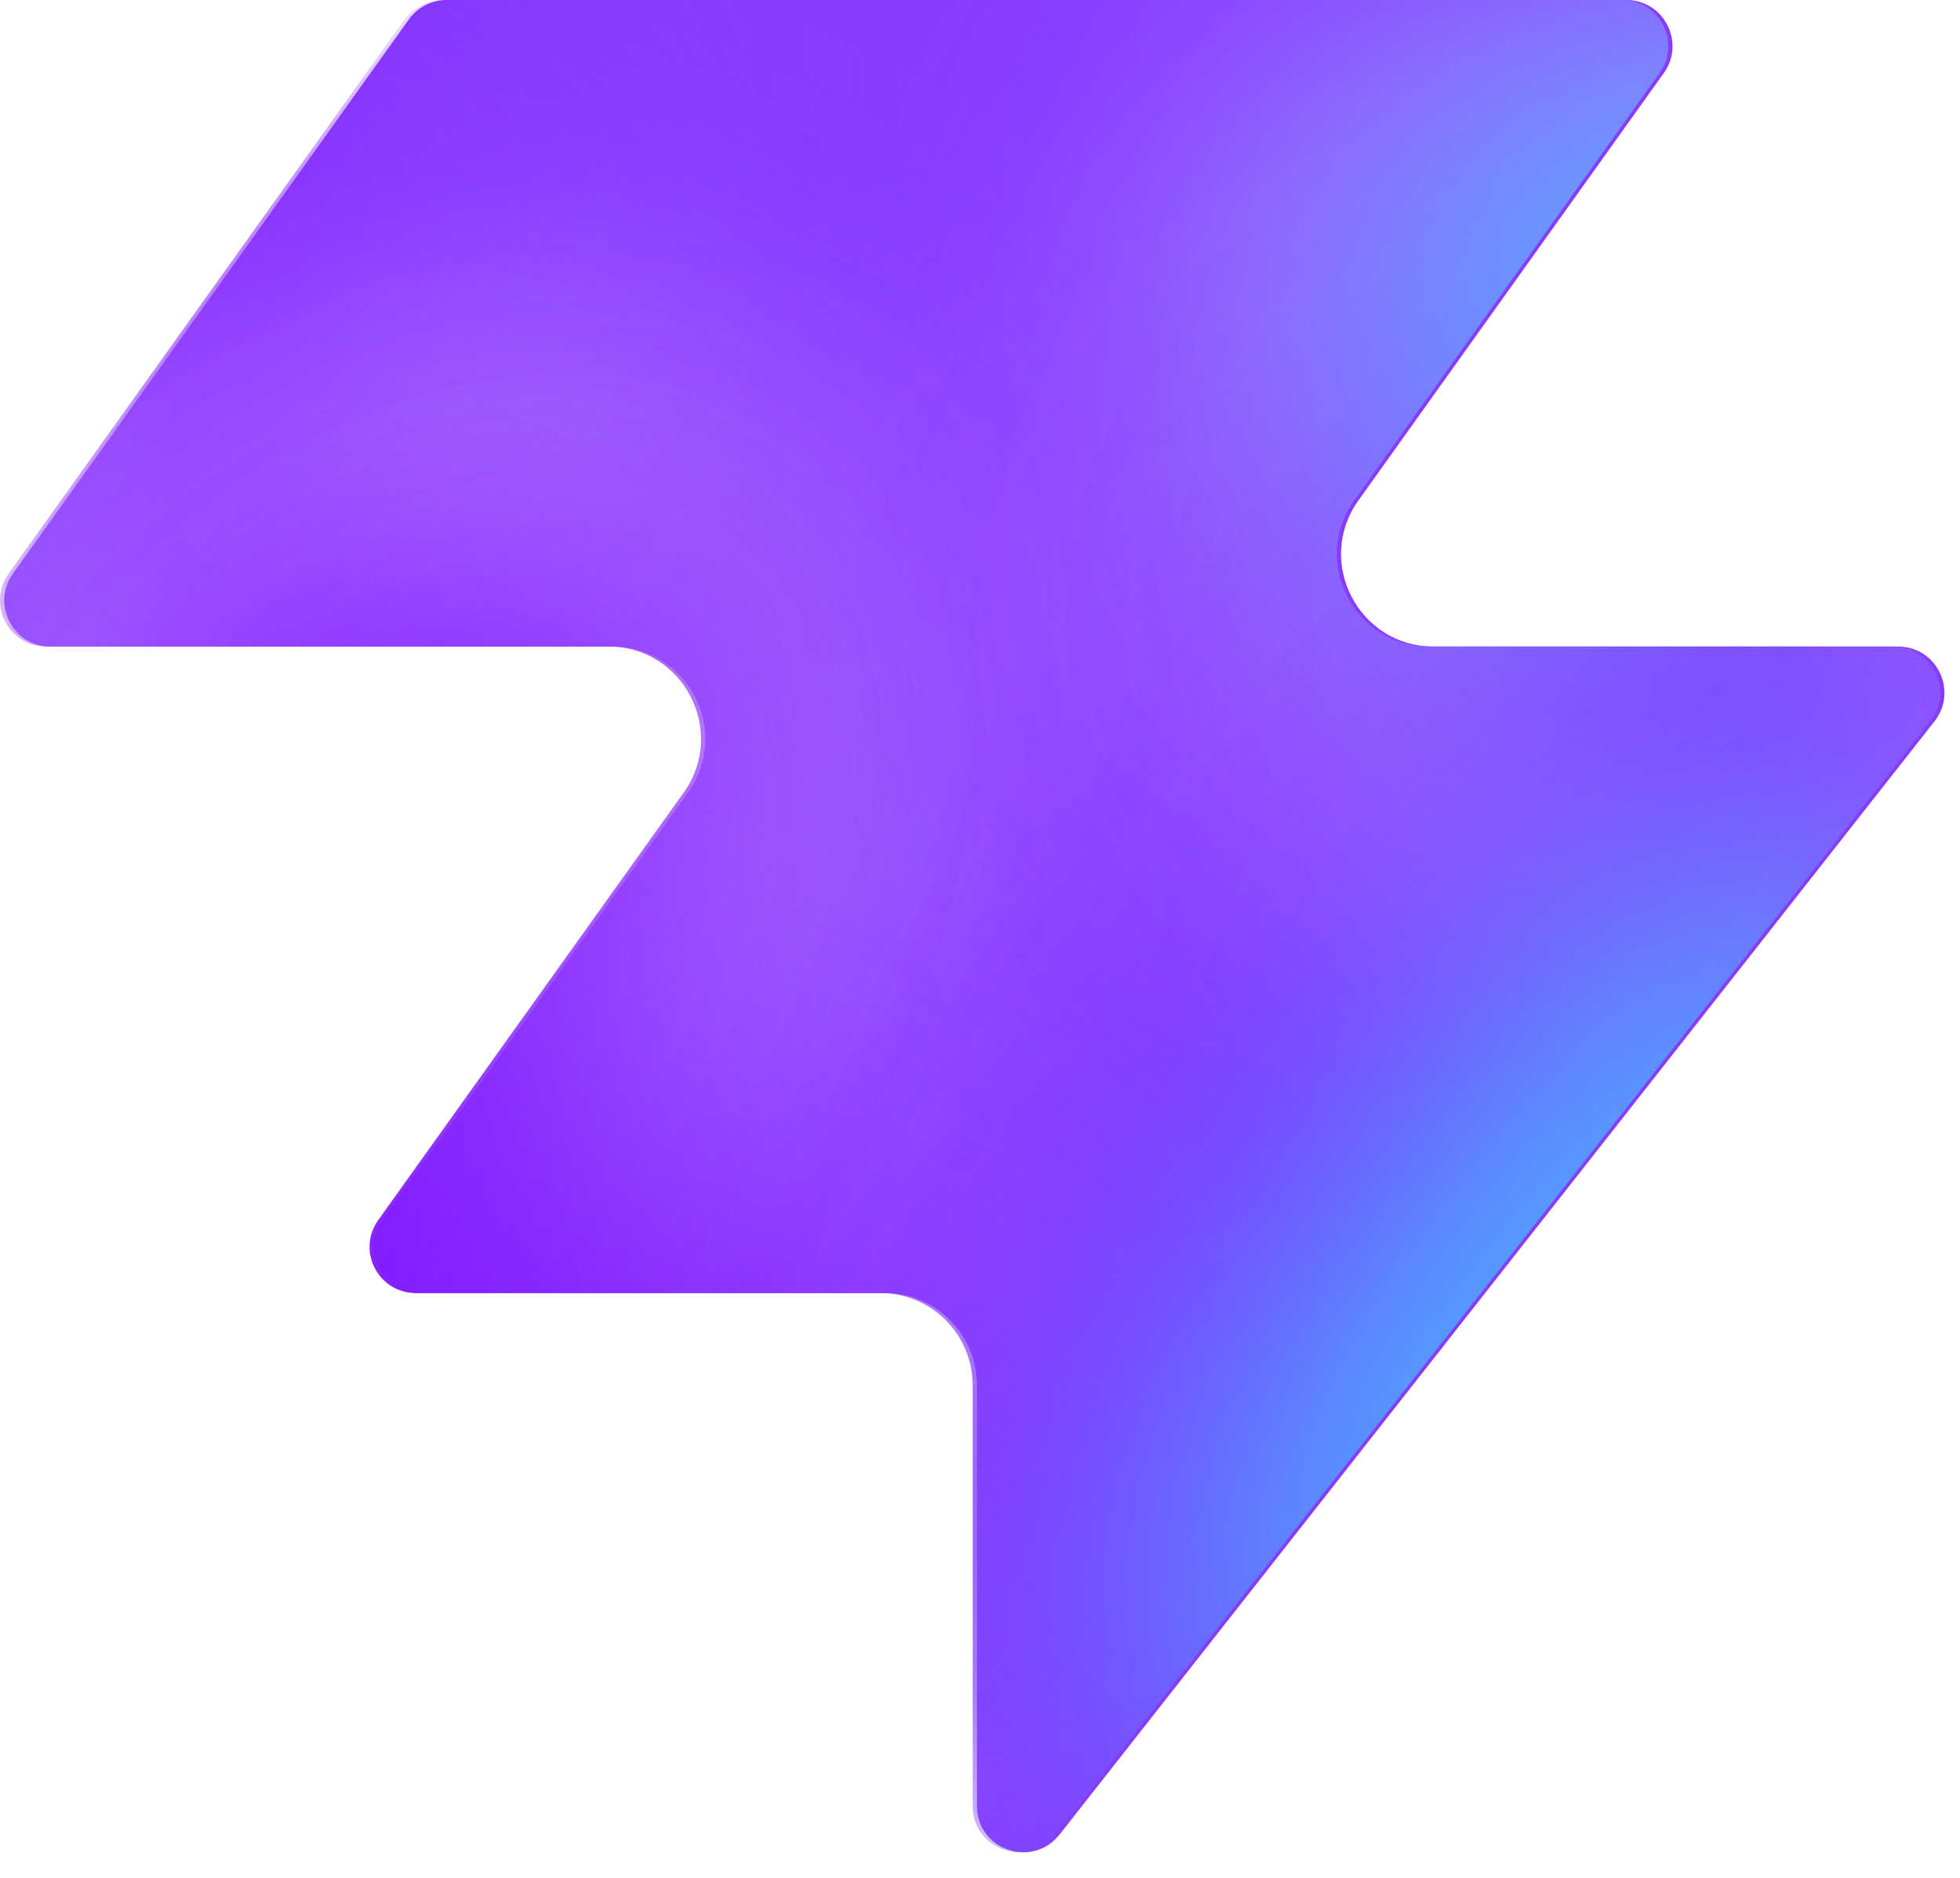
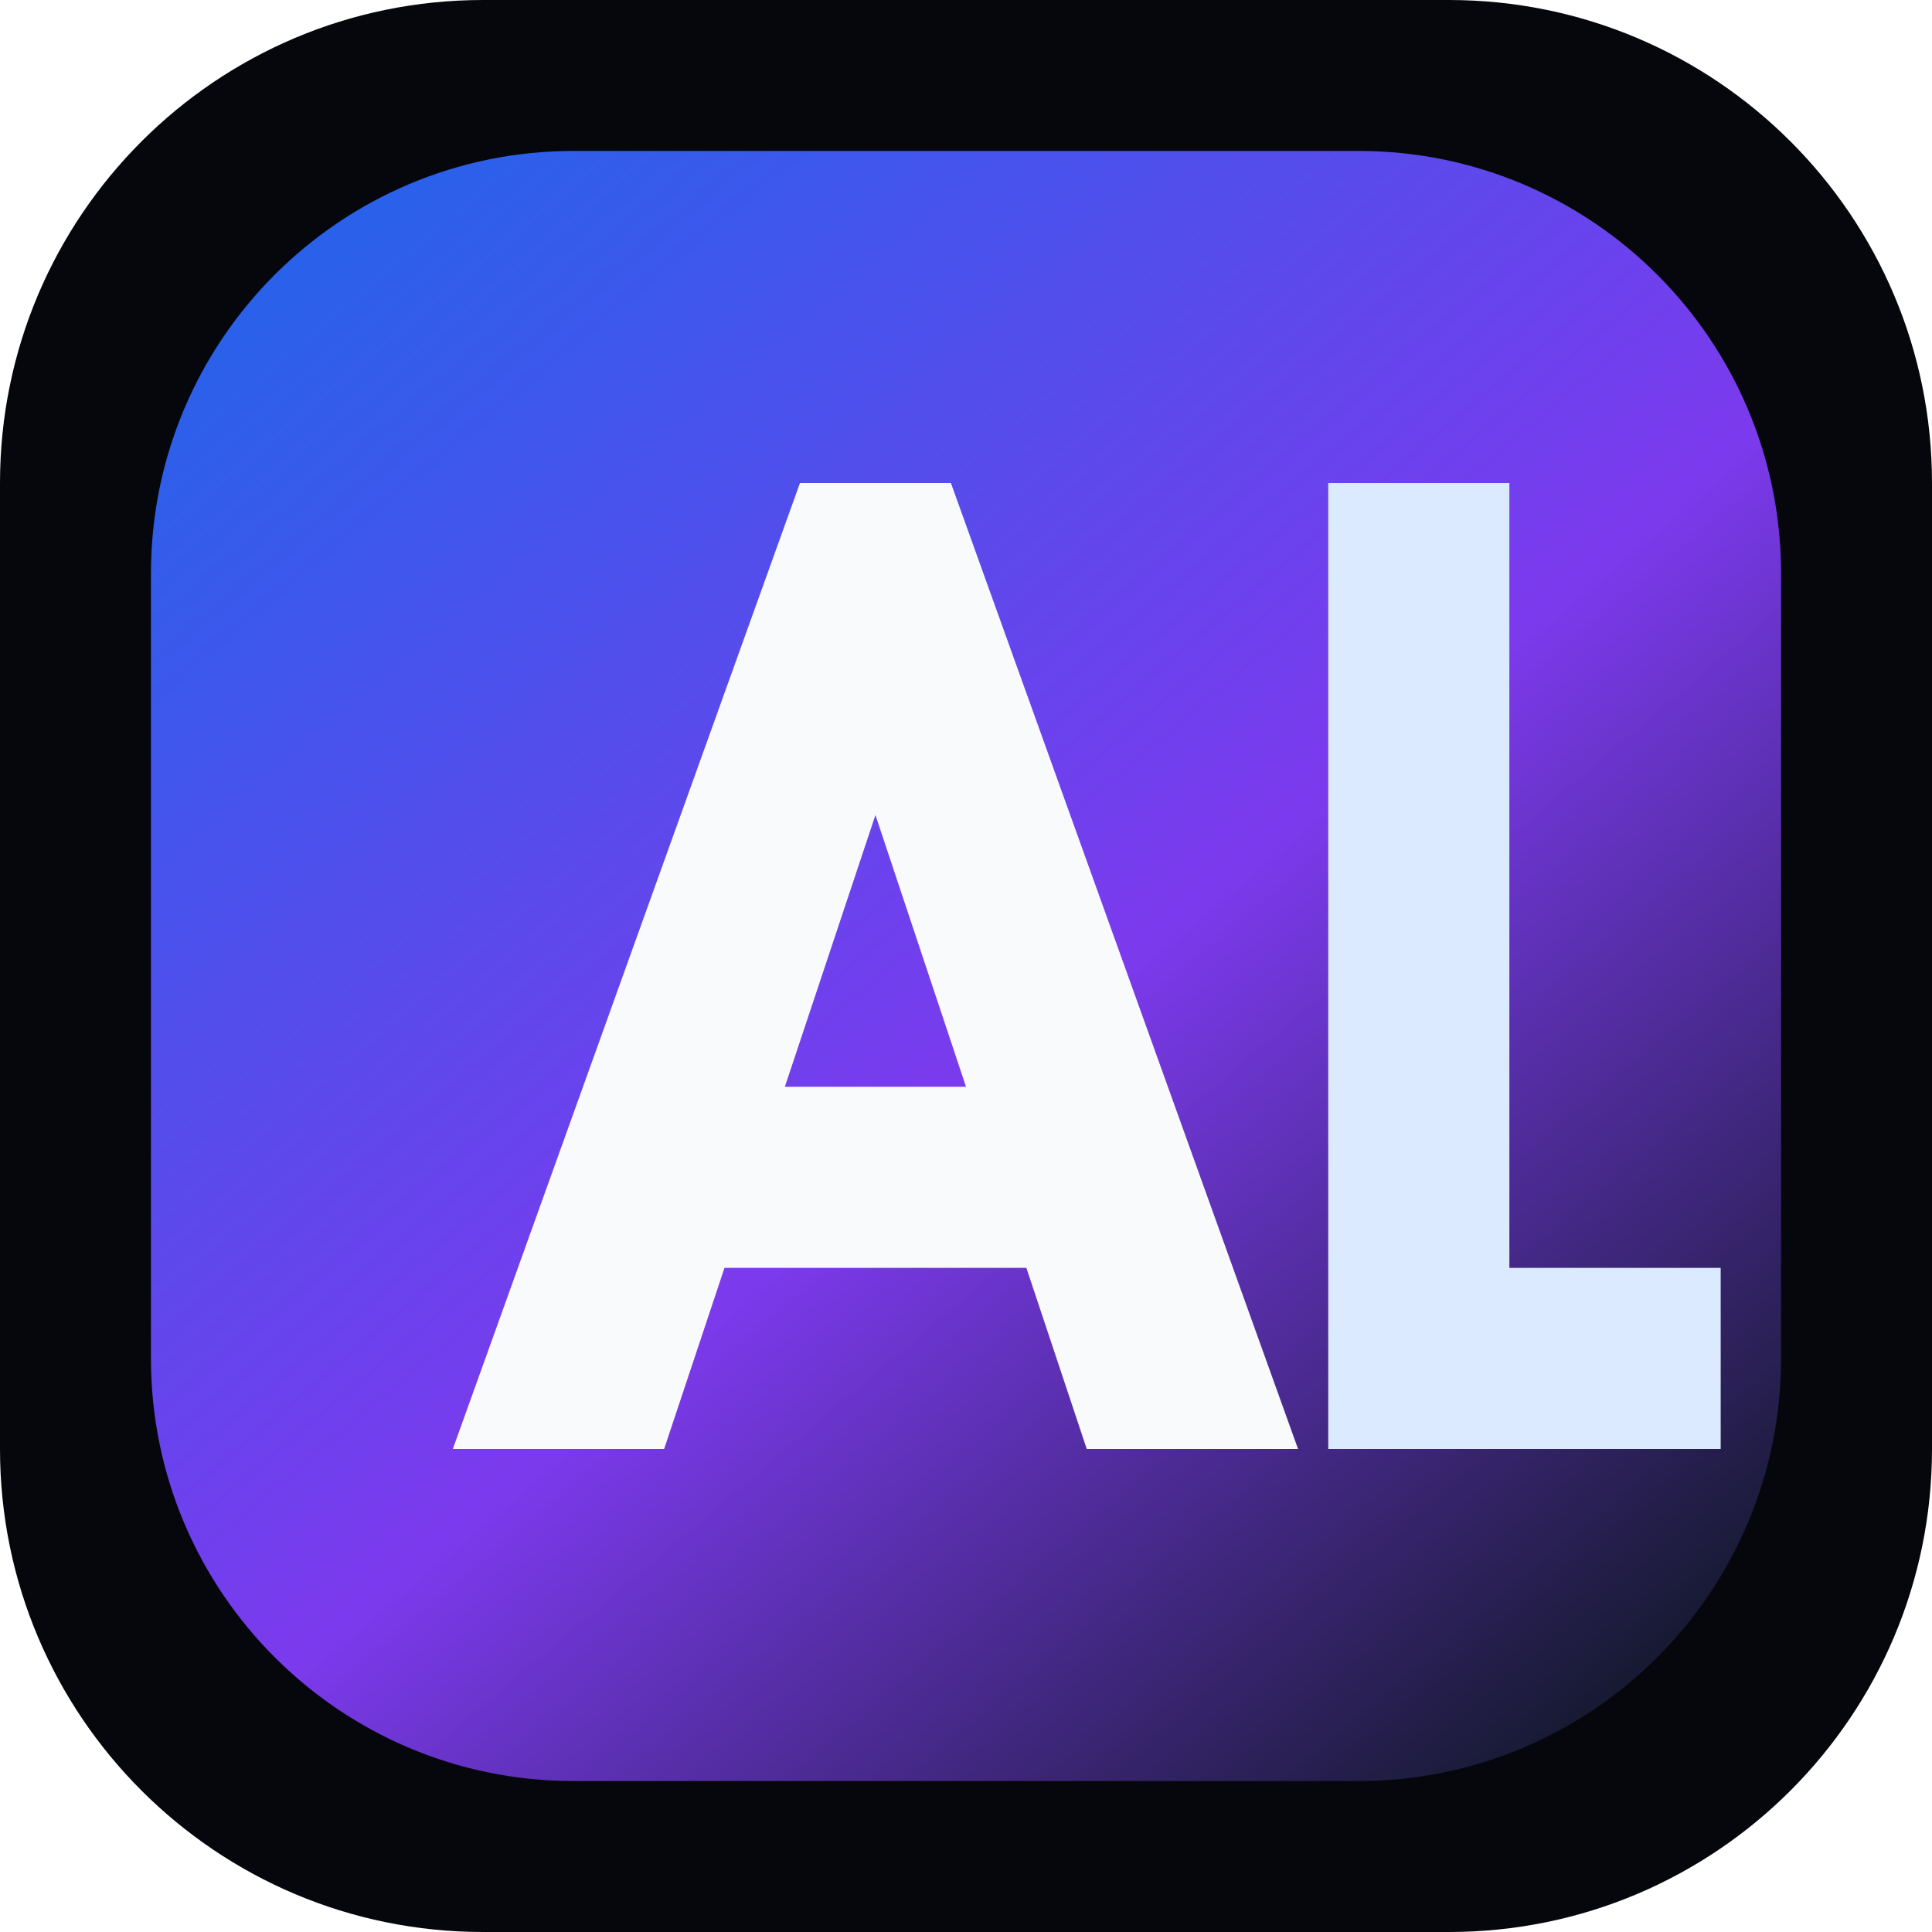
- <svg xmlns="http://www.w3.org/2000/svg" width="48" height="46" fill="none" viewBox="0 0 48 46">
-   <path fill="#863bff" d="M25.946 44.938c-.664.845-2.021.375-2.021-.698V33.937a2.26 2.26 0 0 0-2.262-2.262H10.287c-.92 0-1.456-1.04-.92-1.788l7.48-10.471c1.07-1.497 0-3.578-1.842-3.578H1.237c-.92 0-1.456-1.04-.92-1.788L10.013.474c.214-.297.556-.474.92-.474h28.894c.92 0 1.456 1.04.92 1.788l-7.48 10.471c-1.07 1.498 0 3.579 1.842 3.579h11.377c.943 0 1.473 1.088.89 1.83L25.947 44.94z" style="fill:#863bff;fill:color(display-p3 .525 .23 1);fill-opacity:1" />
-   <mask id="a" width="48" height="46" x="0" y="0" maskUnits="userSpaceOnUse" style="mask-type:alpha">
-     <path fill="#000" d="M25.842 44.938c-.664.844-2.021.375-2.021-.698V33.937a2.26 2.26 0 0 0-2.262-2.262H10.183c-.92 0-1.456-1.04-.92-1.788l7.48-10.471c1.07-1.498 0-3.579-1.842-3.579H1.133c-.92 0-1.456-1.04-.92-1.787L9.91.473c.214-.297.556-.474.92-.474h28.894c.92 0 1.456 1.04.92 1.788l-7.48 10.471c-1.07 1.498 0 3.578 1.842 3.578h11.377c.943 0 1.473 1.088.89 1.832L25.843 44.94z" style="fill:#000;fill-opacity:1" />
-   </mask>
-   <g mask="url(#a)">
-     <g filter="url(#b)">
-       <ellipse cx="5.508" cy="14.704" fill="#ede6ff" rx="5.508" ry="14.704" style="fill:#ede6ff;fill:color(display-p3 .927 .903 1);fill-opacity:1" transform="matrix(.00324 1 1 -.00324 -4.47 31.516)" />
-     </g>
-     <g filter="url(#c)">
-       <ellipse cx="10.399" cy="29.851" fill="#ede6ff" rx="10.399" ry="29.851" style="fill:#ede6ff;fill:color(display-p3 .927 .903 1);fill-opacity:1" transform="matrix(.00324 1 1 -.00324 -39.328 7.883)" />
-     </g>
-     <g filter="url(#d)">
-       <ellipse cx="5.508" cy="30.487" fill="#7e14ff" rx="5.508" ry="30.487" style="fill:#7e14ff;fill:color(display-p3 .492 .077 1);fill-opacity:1" transform="rotate(89.814 -25.913 -14.639)scale(1 -1)" />
-     </g>
-     <g filter="url(#e)">
-       <ellipse cx="5.508" cy="30.599" fill="#7e14ff" rx="5.508" ry="30.599" style="fill:#7e14ff;fill:color(display-p3 .492 .077 1);fill-opacity:1" transform="rotate(89.814 -32.644 -3.334)scale(1 -1)" />
-     </g>
-     <g filter="url(#f)">
-       <ellipse cx="5.508" cy="30.599" fill="#7e14ff" rx="5.508" ry="30.599" style="fill:#7e14ff;fill:color(display-p3 .492 .077 1);fill-opacity:1" transform="matrix(.00324 1 1 -.00324 -34.34 30.47)" />
-     </g>
-     <g filter="url(#g)">
-       <ellipse cx="14.072" cy="22.078" fill="#ede6ff" rx="14.072" ry="22.078" style="fill:#ede6ff;fill:color(display-p3 .927 .903 1);fill-opacity:1" transform="rotate(93.35 24.506 48.493)scale(-1 1)" />
-     </g>
-     <g filter="url(#h)">
-       <ellipse cx="3.47" cy="21.501" fill="#7e14ff" rx="3.47" ry="21.501" style="fill:#7e14ff;fill:color(display-p3 .492 .077 1);fill-opacity:1" transform="rotate(89.009 28.708 47.59)scale(-1 1)" />
-     </g>
-     <g filter="url(#i)">
-       <ellipse cx="3.47" cy="21.501" fill="#7e14ff" rx="3.47" ry="21.501" style="fill:#7e14ff;fill:color(display-p3 .492 .077 1);fill-opacity:1" transform="rotate(89.009 28.708 47.59)scale(-1 1)" />
-     </g>
-     <g filter="url(#j)">
-       <ellipse cx=".387" cy="8.972" fill="#7e14ff" rx="4.407" ry="29.108" style="fill:#7e14ff;fill:color(display-p3 .492 .077 1);fill-opacity:1" transform="rotate(39.51 .387 8.972)" />
-     </g>
-     <g filter="url(#k)">
-       <ellipse cx="47.523" cy="-6.092" fill="#7e14ff" rx="4.407" ry="29.108" style="fill:#7e14ff;fill:color(display-p3 .492 .077 1);fill-opacity:1" transform="rotate(37.892 47.523 -6.092)" />
-     </g>
-     <g filter="url(#l)">
-       <ellipse cx="41.412" cy="6.333" fill="#47bfff" rx="5.971" ry="9.665" style="fill:#47bfff;fill:color(display-p3 .28 .748 1);fill-opacity:1" transform="rotate(37.892 41.412 6.333)" />
-     </g>
-     <g filter="url(#m)">
-       <ellipse cx="-1.879" cy="38.332" fill="#7e14ff" rx="4.407" ry="29.108" style="fill:#7e14ff;fill:color(display-p3 .492 .077 1);fill-opacity:1" transform="rotate(37.892 -1.88 38.332)" />
-     </g>
-     <g filter="url(#n)">
-       <ellipse cx="-1.879" cy="38.332" fill="#7e14ff" rx="4.407" ry="29.108" style="fill:#7e14ff;fill:color(display-p3 .492 .077 1);fill-opacity:1" transform="rotate(37.892 -1.88 38.332)" />
-     </g>
-     <g filter="url(#o)">
-       <ellipse cx="35.651" cy="29.907" fill="#7e14ff" rx="4.407" ry="29.108" style="fill:#7e14ff;fill:color(display-p3 .492 .077 1);fill-opacity:1" transform="rotate(37.892 35.651 29.907)" />
-     </g>
-     <g filter="url(#p)">
-       <ellipse cx="38.418" cy="32.4" fill="#47bfff" rx="5.971" ry="15.297" style="fill:#47bfff;fill:color(display-p3 .28 .748 1);fill-opacity:1" transform="rotate(37.892 38.418 32.4)" />
-     </g>
-   </g>
+ <svg xmlns="http://www.w3.org/2000/svg" viewBox="0 0 64 64" role="img" aria-label="André Lamego">
  <defs>
-     <filter id="b" width="60.045" height="41.654" x="-19.77" y="16.149" color-interpolation-filters="sRGB" filterUnits="userSpaceOnUse">
-       <feFlood flood-opacity="0" result="BackgroundImageFix" />
-       <feBlend in="SourceGraphic" in2="BackgroundImageFix" result="shape" />
-       <feGaussianBlur result="effect1_foregroundBlur_2002_17158" stdDeviation="7.659" />
-     </filter>
-     <filter id="c" width="90.34" height="51.437" x="-54.613" y="-7.533" color-interpolation-filters="sRGB" filterUnits="userSpaceOnUse">
-       <feFlood flood-opacity="0" result="BackgroundImageFix" />
-       <feBlend in="SourceGraphic" in2="BackgroundImageFix" result="shape" />
-       <feGaussianBlur result="effect1_foregroundBlur_2002_17158" stdDeviation="7.659" />
-     </filter>
-     <filter id="d" width="79.355" height="29.4" x="-49.64" y="2.03" color-interpolation-filters="sRGB" filterUnits="userSpaceOnUse">
-       <feFlood flood-opacity="0" result="BackgroundImageFix" />
-       <feBlend in="SourceGraphic" in2="BackgroundImageFix" result="shape" />
-       <feGaussianBlur result="effect1_foregroundBlur_2002_17158" stdDeviation="4.596" />
-     </filter>
-     <filter id="e" width="79.579" height="29.4" x="-45.045" y="20.029" color-interpolation-filters="sRGB" filterUnits="userSpaceOnUse">
-       <feFlood flood-opacity="0" result="BackgroundImageFix" />
-       <feBlend in="SourceGraphic" in2="BackgroundImageFix" result="shape" />
-       <feGaussianBlur result="effect1_foregroundBlur_2002_17158" stdDeviation="4.596" />
-     </filter>
-     <filter id="f" width="79.579" height="29.4" x="-43.513" y="21.178" color-interpolation-filters="sRGB" filterUnits="userSpaceOnUse">
-       <feFlood flood-opacity="0" result="BackgroundImageFix" />
-       <feBlend in="SourceGraphic" in2="BackgroundImageFix" result="shape" />
-       <feGaussianBlur result="effect1_foregroundBlur_2002_17158" stdDeviation="4.596" />
-     </filter>
-     <filter id="g" width="74.749" height="58.852" x="15.756" y="-17.901" color-interpolation-filters="sRGB" filterUnits="userSpaceOnUse">
-       <feFlood flood-opacity="0" result="BackgroundImageFix" />
-       <feBlend in="SourceGraphic" in2="BackgroundImageFix" result="shape" />
-       <feGaussianBlur result="effect1_foregroundBlur_2002_17158" stdDeviation="7.659" />
-     </filter>
-     <filter id="h" width="61.377" height="25.362" x="23.548" y="2.284" color-interpolation-filters="sRGB" filterUnits="userSpaceOnUse">
-       <feFlood flood-opacity="0" result="BackgroundImageFix" />
-       <feBlend in="SourceGraphic" in2="BackgroundImageFix" result="shape" />
-       <feGaussianBlur result="effect1_foregroundBlur_2002_17158" stdDeviation="4.596" />
-     </filter>
-     <filter id="i" width="61.377" height="25.362" x="23.548" y="2.284" color-interpolation-filters="sRGB" filterUnits="userSpaceOnUse">
-       <feFlood flood-opacity="0" result="BackgroundImageFix" />
-       <feBlend in="SourceGraphic" in2="BackgroundImageFix" result="shape" />
-       <feGaussianBlur result="effect1_foregroundBlur_2002_17158" stdDeviation="4.596" />
-     </filter>
-     <filter id="j" width="56.045" height="63.649" x="-27.636" y="-22.853" color-interpolation-filters="sRGB" filterUnits="userSpaceOnUse">
-       <feFlood flood-opacity="0" result="BackgroundImageFix" />
-       <feBlend in="SourceGraphic" in2="BackgroundImageFix" result="shape" />
-       <feGaussianBlur result="effect1_foregroundBlur_2002_17158" stdDeviation="4.596" />
-     </filter>
-     <filter id="k" width="54.814" height="64.646" x="20.116" y="-38.415" color-interpolation-filters="sRGB" filterUnits="userSpaceOnUse">
-       <feFlood flood-opacity="0" result="BackgroundImageFix" />
-       <feBlend in="SourceGraphic" in2="BackgroundImageFix" result="shape" />
-       <feGaussianBlur result="effect1_foregroundBlur_2002_17158" stdDeviation="4.596" />
-     </filter>
-     <filter id="l" width="33.541" height="35.313" x="24.641" y="-11.323" color-interpolation-filters="sRGB" filterUnits="userSpaceOnUse">
-       <feFlood flood-opacity="0" result="BackgroundImageFix" />
-       <feBlend in="SourceGraphic" in2="BackgroundImageFix" result="shape" />
-       <feGaussianBlur result="effect1_foregroundBlur_2002_17158" stdDeviation="4.596" />
-     </filter>
-     <filter id="m" width="54.814" height="64.646" x="-29.286" y="6.009" color-interpolation-filters="sRGB" filterUnits="userSpaceOnUse">
-       <feFlood flood-opacity="0" result="BackgroundImageFix" />
-       <feBlend in="SourceGraphic" in2="BackgroundImageFix" result="shape" />
-       <feGaussianBlur result="effect1_foregroundBlur_2002_17158" stdDeviation="4.596" />
-     </filter>
-     <filter id="n" width="54.814" height="64.646" x="-29.286" y="6.009" color-interpolation-filters="sRGB" filterUnits="userSpaceOnUse">
-       <feFlood flood-opacity="0" result="BackgroundImageFix" />
-       <feBlend in="SourceGraphic" in2="BackgroundImageFix" result="shape" />
-       <feGaussianBlur result="effect1_foregroundBlur_2002_17158" stdDeviation="4.596" />
-     </filter>
-     <filter id="o" width="54.814" height="64.646" x="8.244" y="-2.416" color-interpolation-filters="sRGB" filterUnits="userSpaceOnUse">
-       <feFlood flood-opacity="0" result="BackgroundImageFix" />
-       <feBlend in="SourceGraphic" in2="BackgroundImageFix" result="shape" />
-       <feGaussianBlur result="effect1_foregroundBlur_2002_17158" stdDeviation="4.596" />
-     </filter>
-     <filter id="p" width="39.409" height="43.623" x="18.713" y="10.588" color-interpolation-filters="sRGB" filterUnits="userSpaceOnUse">
-       <feFlood flood-opacity="0" result="BackgroundImageFix" />
-       <feBlend in="SourceGraphic" in2="BackgroundImageFix" result="shape" />
-       <feGaussianBlur result="effect1_foregroundBlur_2002_17158" stdDeviation="4.596" />
-     </filter>
+     <linearGradient id="bg" x1="10" y1="6" x2="54" y2="58" gradientUnits="userSpaceOnUse">
+       <stop stop-color="#2563eb" />
+       <stop offset="0.55" stop-color="#7c3aed" />
+       <stop offset="1" stop-color="#111827" />
+     </linearGradient>
  </defs>
+   <rect width="64" height="64" rx="16" fill="#05070d" />
+   <rect x="5" y="5" width="54" height="54" rx="14" fill="url(#bg)" />
+   <path d="M15 48 26.5 16h5L43 48h-7l-2-6H24l-2 6h-7Zm11-12h6l-3-9-3 9Z" fill="#f8fafc" />
+   <path d="M44 16h6v26h-6V16Zm0 26h13v6H44v-6Z" fill="#dbeafe" />
</svg>
